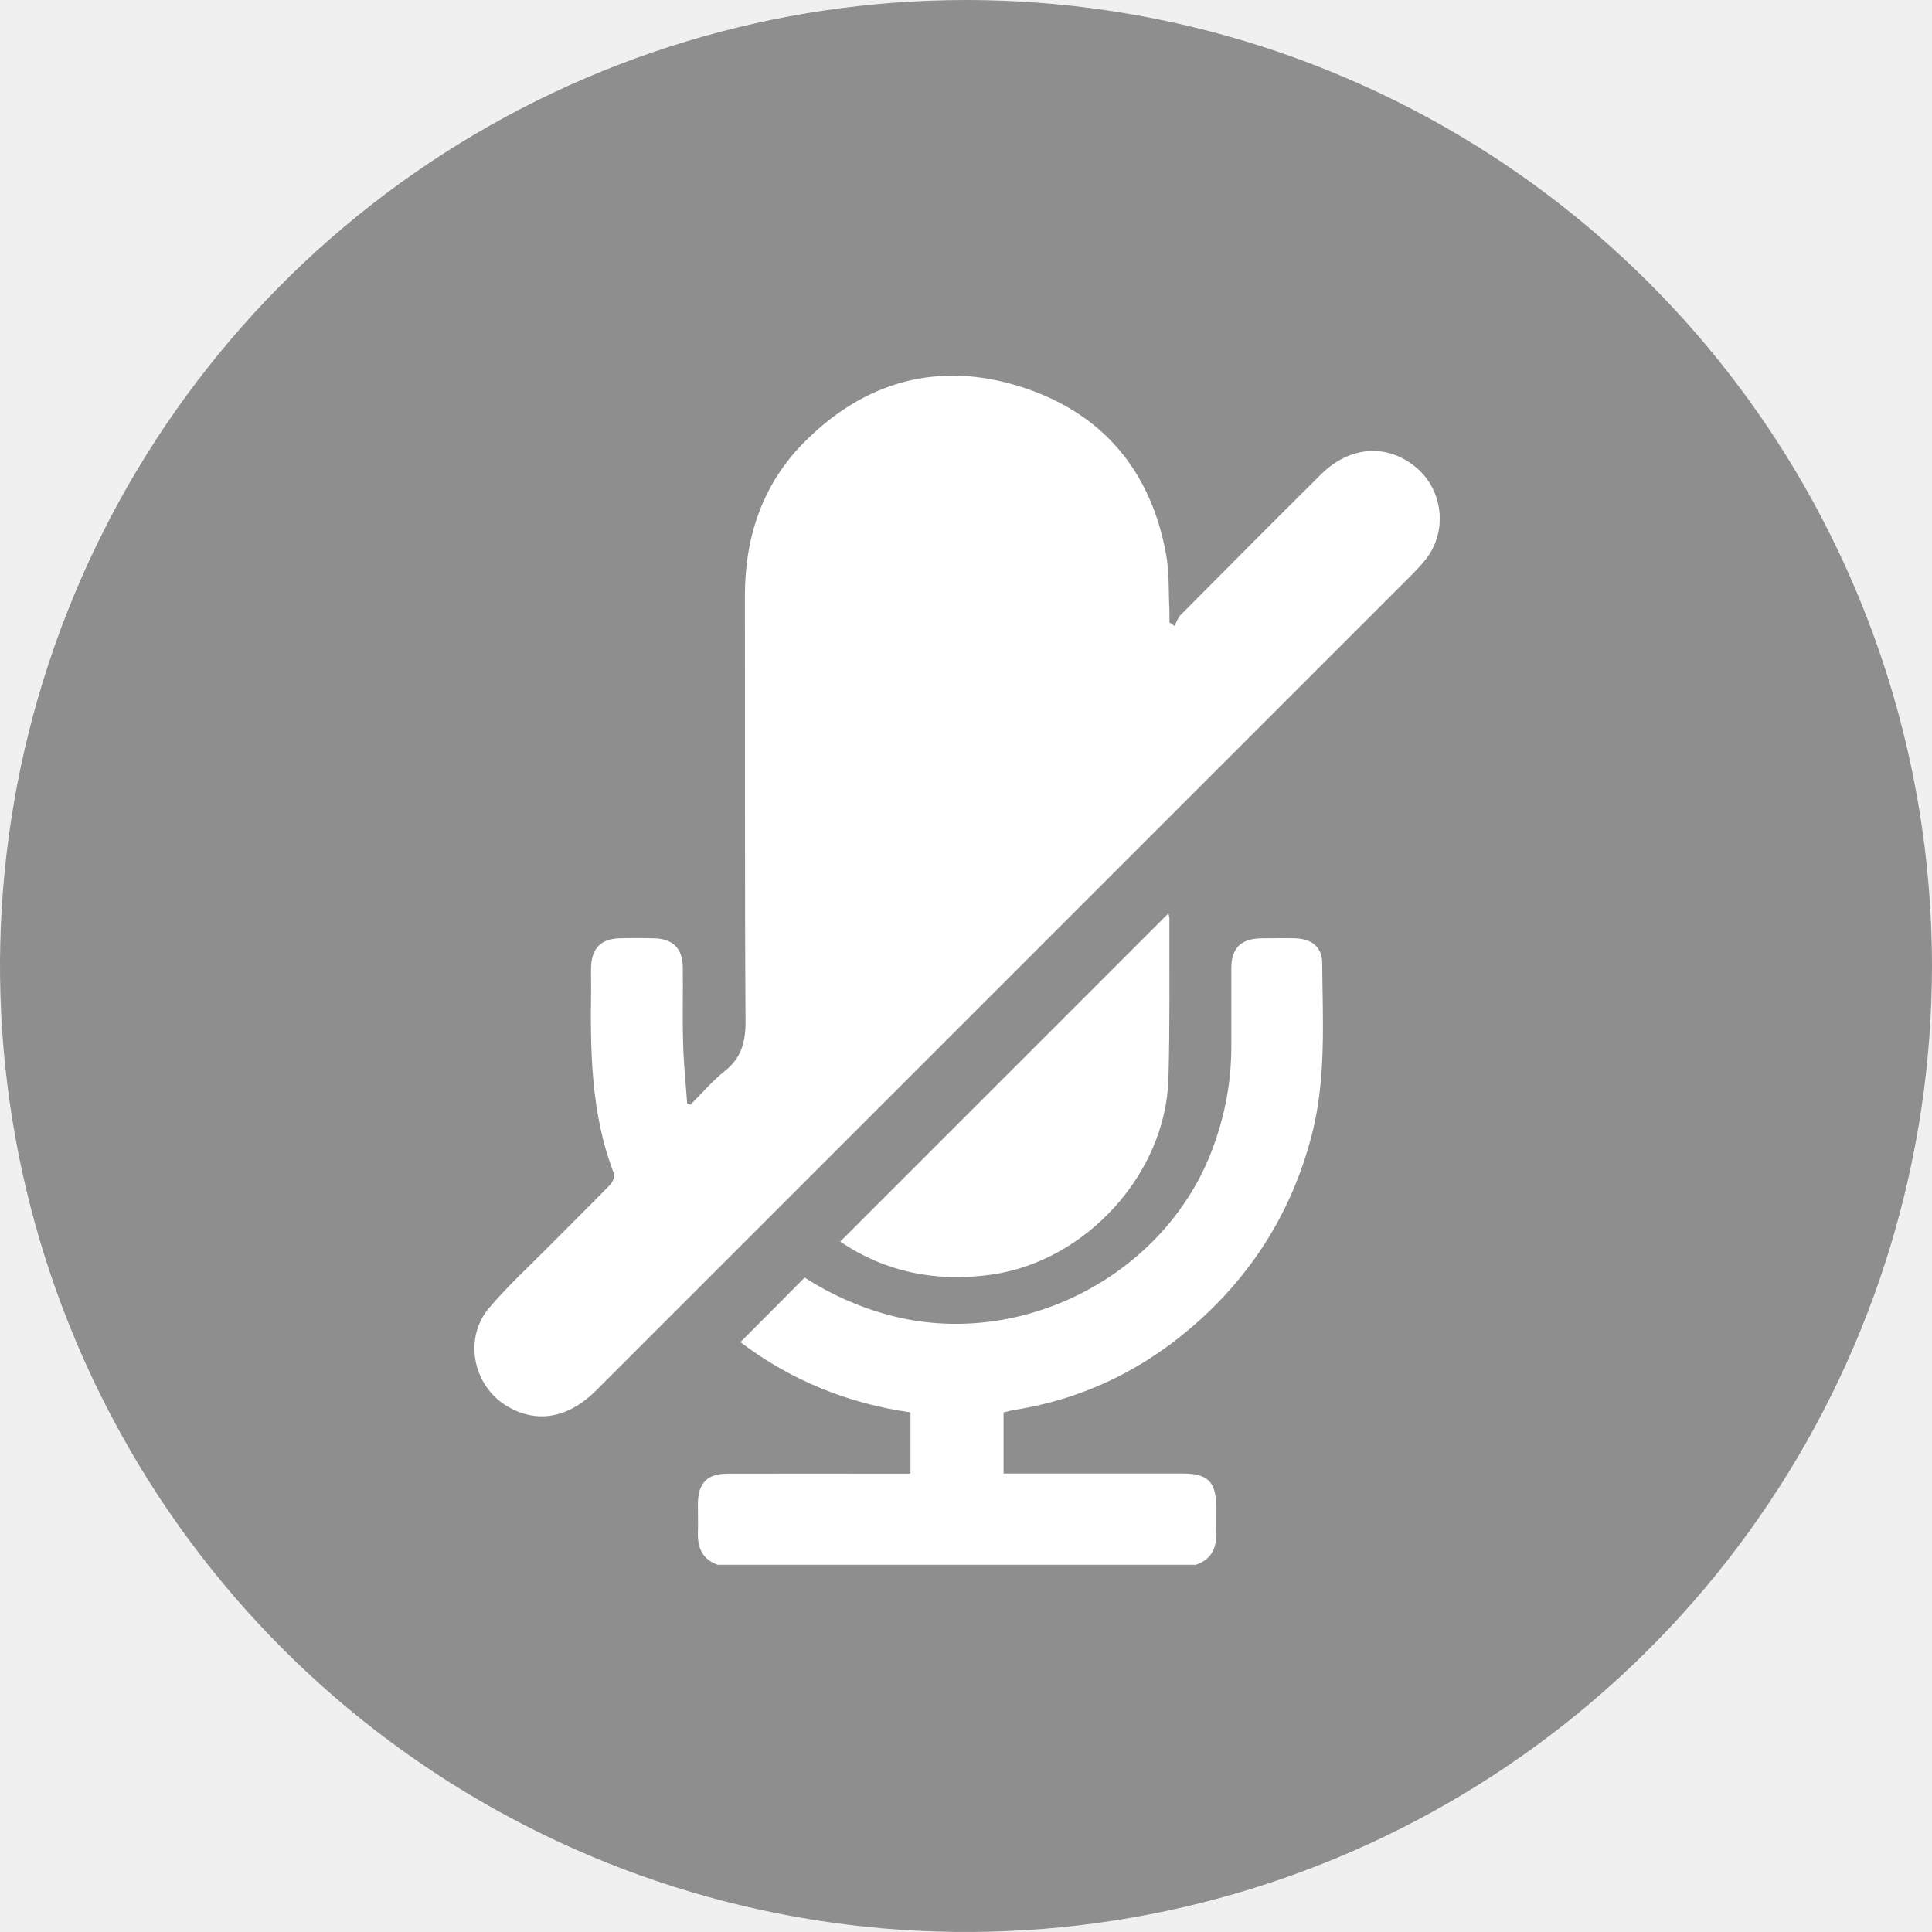
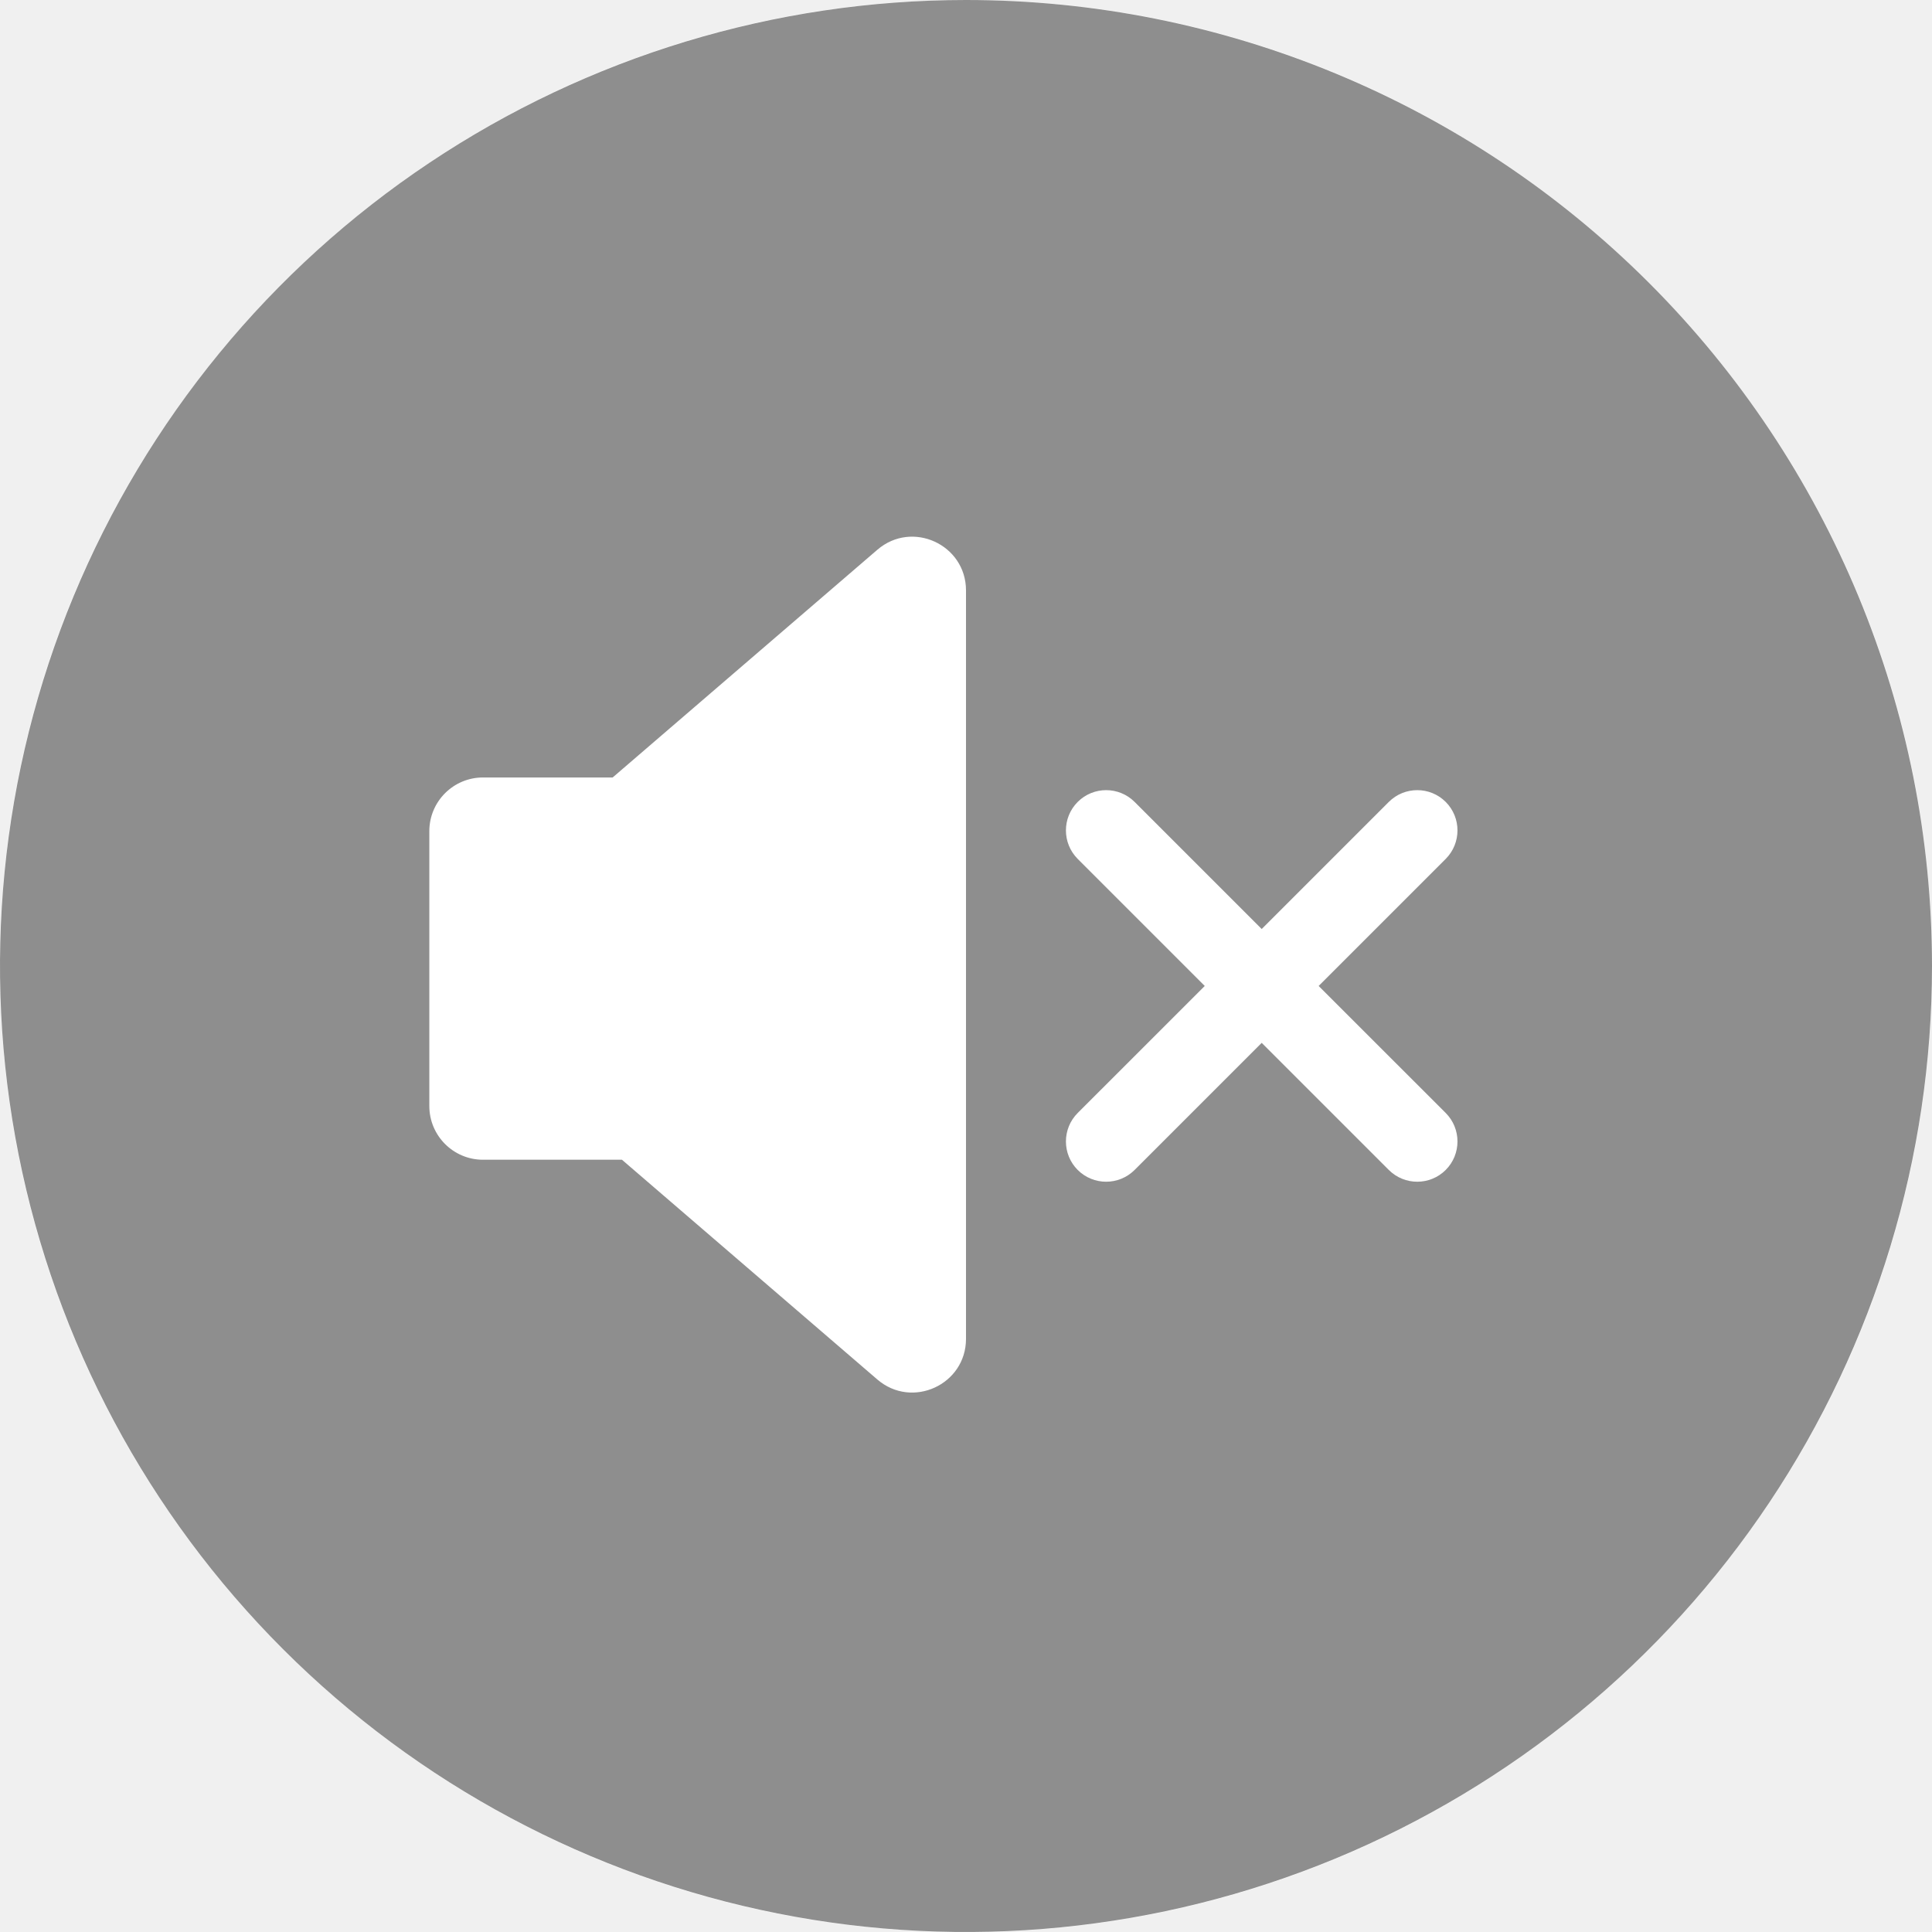
<svg xmlns="http://www.w3.org/2000/svg" width="36" height="36" viewBox="0 0 36 36" fill="none">
-   <g clip-path="url(#clip0_1_1172)">
+   <g clip-path="url(#clip0_92_1842)">
    <path d="M36 18C36 8.059 27.941 0 18 0C8.059 0 0 8.059 0 18C0 27.941 8.059 36 18 36C27.941 36 36 27.941 36 18Z" fill="white" />
-     <path d="M18 0C14.44 0 10.96 1.056 8 3.034C5.04 5.011 2.733 7.823 1.37 11.112C0.008 14.401 -0.349 18.02 0.346 21.512C1.04 25.003 2.755 28.211 5.272 30.728C7.789 33.245 10.997 34.96 14.488 35.654C17.98 36.349 21.599 35.992 24.888 34.63C28.177 33.267 30.989 30.96 32.966 28C34.944 25.04 36 21.56 36 18C36 13.226 34.104 8.648 30.728 5.272C27.352 1.896 22.774 0 18 0V0Z" fill="#8E8E8E" />
-     <path d="M13.38 29.16C13.102 29.065 12.998 28.856 13.004 28.574C13.01 28.388 13.004 28.198 13.004 28.012C13.013 27.627 13.179 27.46 13.564 27.46C14.609 27.457 15.654 27.46 16.699 27.46C16.782 27.46 16.869 27.46 16.966 27.46V26.318C15.792 26.151 14.727 25.715 13.796 25.009C14.193 24.612 14.586 24.216 14.994 23.806C15.462 24.11 15.993 24.351 16.57 24.506C19.019 25.161 21.715 23.771 22.596 21.4C22.829 20.777 22.946 20.139 22.944 19.476C22.944 19 22.944 18.526 22.944 18.049C22.944 17.662 23.124 17.487 23.515 17.484C23.724 17.484 23.934 17.478 24.141 17.484C24.445 17.495 24.634 17.65 24.637 17.94C24.646 19.034 24.718 20.131 24.428 21.207C24.072 22.537 23.383 23.665 22.366 24.589C21.376 25.488 20.225 26.062 18.901 26.272C18.838 26.283 18.775 26.3 18.7 26.318V27.457C18.789 27.457 18.867 27.457 18.944 27.457C19.975 27.457 21.006 27.457 22.036 27.457C22.507 27.457 22.659 27.61 22.662 28.075C22.662 28.241 22.659 28.408 22.662 28.572C22.671 28.853 22.567 29.059 22.286 29.157H13.38V29.16Z" fill="white" />
-     <path d="M21.885 11.661C21.922 11.592 21.948 11.509 22.003 11.455C22.872 10.579 23.742 9.706 24.615 8.839C25.158 8.302 25.861 8.259 26.401 8.722C26.895 9.146 26.972 9.904 26.57 10.418C26.498 10.51 26.421 10.593 26.34 10.677C21.265 15.752 16.189 20.831 11.11 25.907C10.596 26.421 10.019 26.53 9.468 26.214C8.813 25.838 8.627 24.94 9.118 24.366C9.462 23.961 9.858 23.599 10.232 23.22C10.608 22.841 10.987 22.468 11.36 22.086C11.409 22.034 11.463 21.928 11.443 21.876C11.004 20.748 10.998 19.565 11.015 18.382C11.015 18.253 11.009 18.121 11.015 17.992C11.035 17.662 11.208 17.495 11.538 17.484C11.753 17.478 11.971 17.478 12.187 17.484C12.537 17.492 12.718 17.67 12.723 18.021C12.729 18.497 12.715 18.971 12.729 19.448C12.738 19.818 12.778 20.188 12.804 20.561C12.824 20.57 12.844 20.576 12.867 20.584C13.077 20.375 13.272 20.142 13.504 19.959C13.815 19.712 13.895 19.416 13.892 19.023C13.875 16.384 13.886 13.746 13.88 11.107C13.88 9.996 14.211 9.014 14.997 8.228C16.131 7.094 17.504 6.723 19.028 7.209C20.538 7.691 21.448 8.767 21.73 10.338C21.79 10.674 21.773 11.027 21.79 11.371C21.793 11.446 21.79 11.524 21.79 11.598C21.822 11.618 21.85 11.641 21.882 11.661H21.885Z" fill="white" />
-     <path d="M15.657 23.134C17.696 21.095 19.731 19.06 21.772 17.019C21.778 17.044 21.79 17.085 21.79 17.122C21.787 18.115 21.801 19.112 21.772 20.105C21.721 21.876 20.231 23.504 18.474 23.751C17.449 23.895 16.501 23.708 15.654 23.134H15.657Z" fill="white" />
+     <path d="M18 0C14.44 0 10.96 1.056 8 3.034C5.04 5.011 2.733 7.823 1.37 11.112C0.008 14.401 -0.349 18.02 0.346 21.512C1.04 25.003 2.755 28.211 5.272 30.728C7.789 33.245 10.997 34.96 14.488 35.654C17.98 36.349 21.599 35.992 24.888 34.63C28.177 33.267 30.989 30.96 32.967 28C34.944 25.04 36 21.56 36 18C36 13.226 34.104 8.648 30.728 5.272C27.352 1.896 22.774 0 18 0V0Z" fill="#8E8E8E" />
+     <path d="M18 15.484V11.002C18 10.147 16.996 9.686 16.348 10.244L11.416 14.487H9C8.448 14.487 8 14.935 8 15.487V20.61C8 21.162 8.448 21.61 9 21.61H11.589L16.348 25.705C16.996 26.262 18 25.802 18 24.947V20.613L18 20.61V15.487L18 15.484Z" fill="white" />
+     <path fill-rule="evenodd" clip-rule="evenodd" d="M26.939 16.004C27.231 15.711 27.231 15.236 26.939 14.943C26.646 14.65 26.171 14.65 25.878 14.943L23.51 17.311L21.142 14.943C20.849 14.65 20.374 14.65 20.081 14.943C19.789 15.236 19.789 15.711 20.081 16.004L22.449 18.372L20.081 20.739C19.789 21.032 19.789 21.507 20.081 21.8C20.374 22.093 20.849 22.093 21.142 21.8L23.51 19.432L25.878 21.8C26.171 22.093 26.646 22.093 26.939 21.8C27.231 21.507 27.231 21.032 26.939 20.739L24.571 18.372L26.939 16.004Z" fill="white" />
  </g>
  <defs>
-     <clipPath id="clip0_1_1172">
+     <clipPath id="clip0_92_1842">
      <rect width="36" height="36" fill="white" />
    </clipPath>
  </defs>
</svg>
